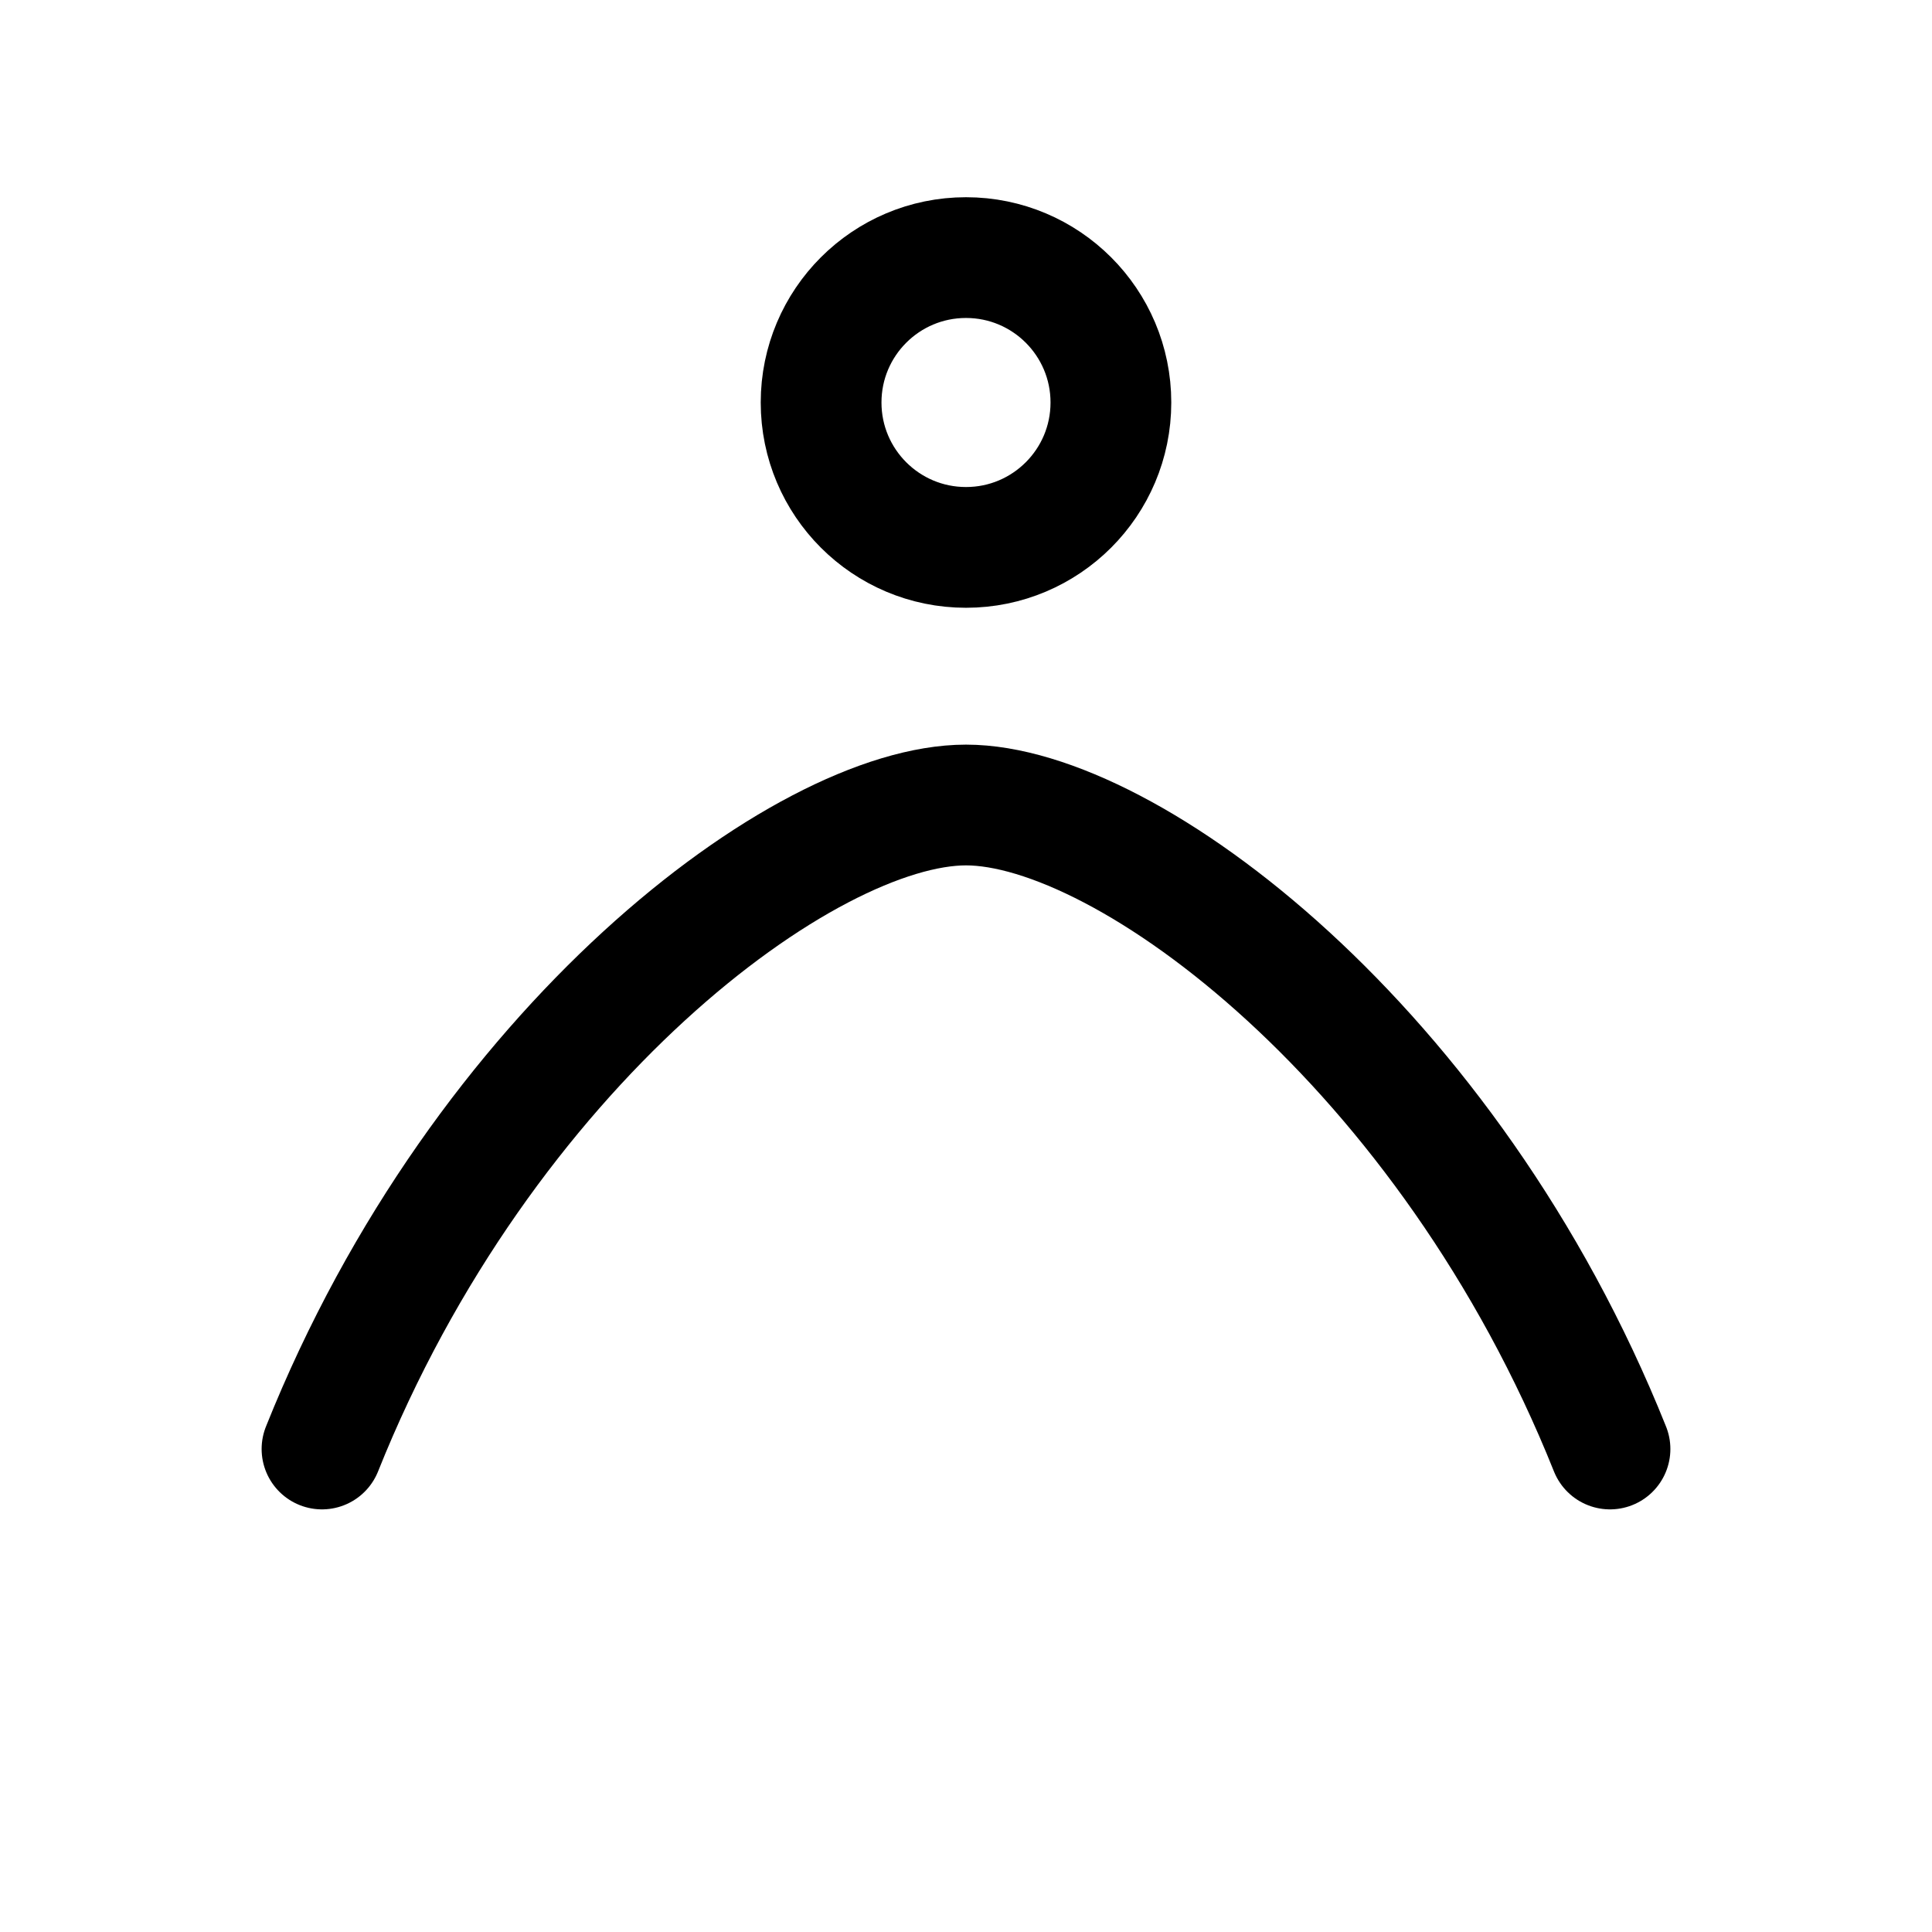
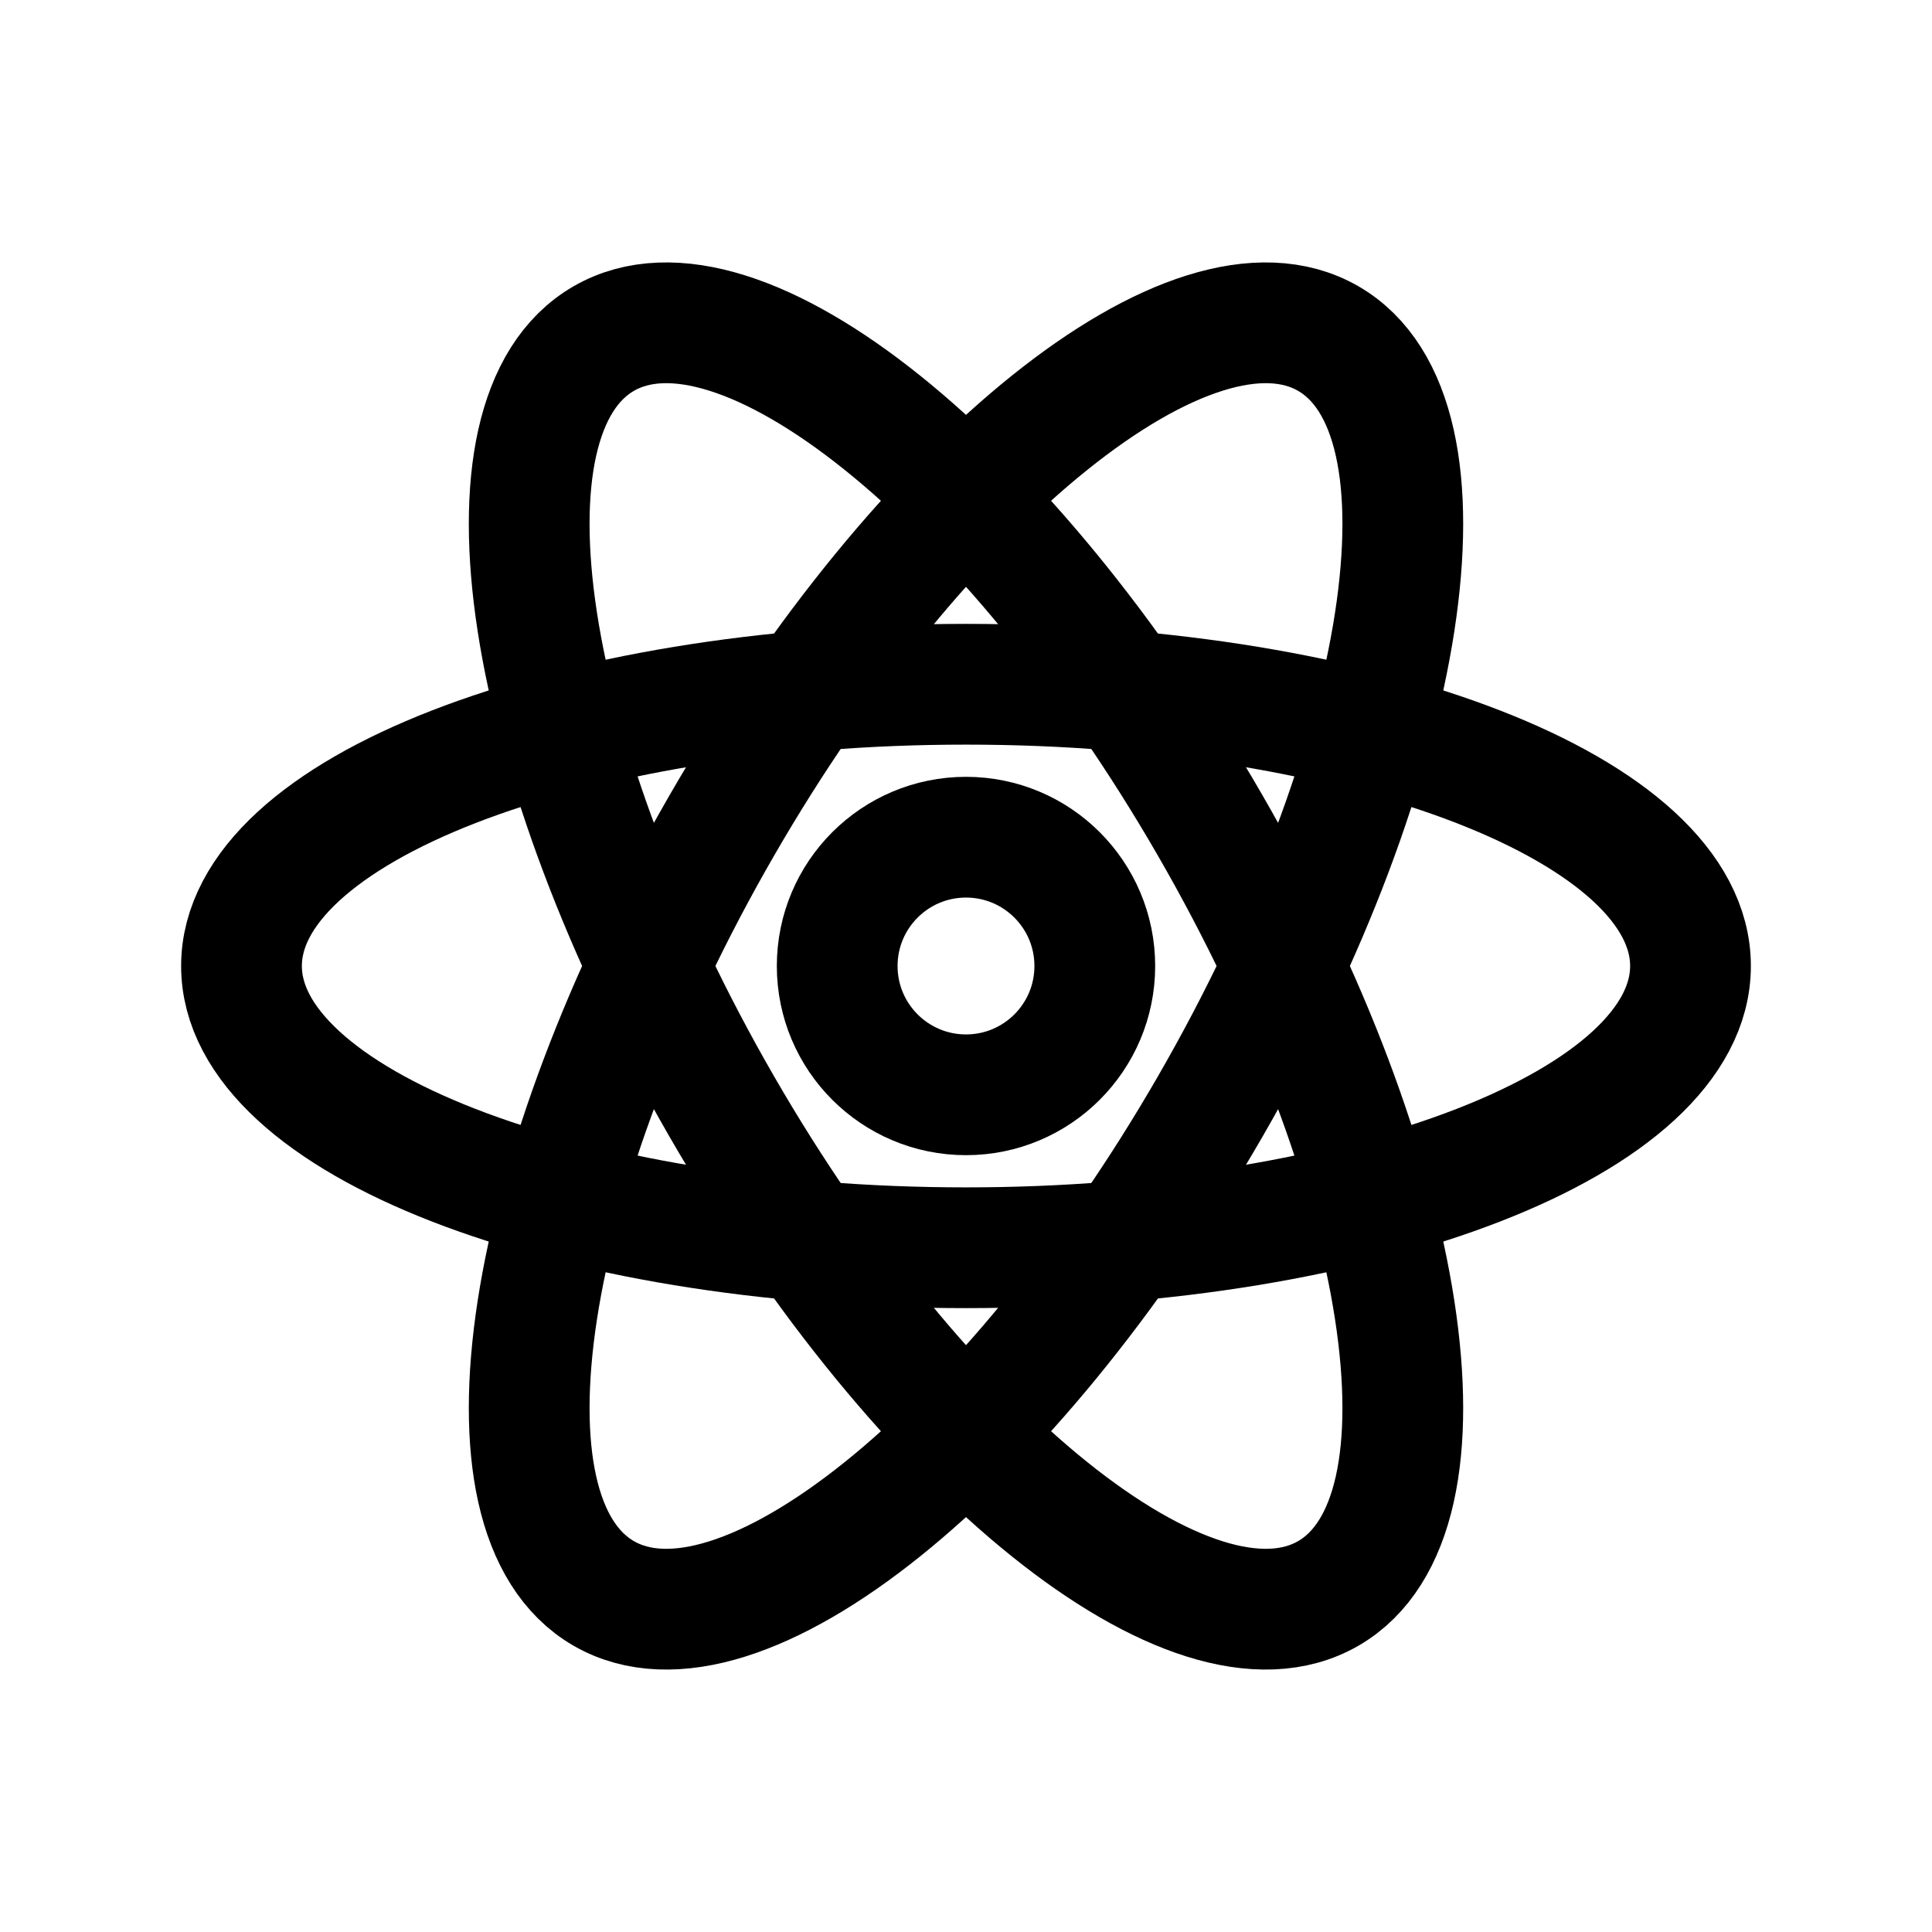
<svg xmlns="http://www.w3.org/2000/svg" viewBox="0 0 24 24" fill="none" stroke="currentColor" stroke-width="1.5" stroke-linecap="round" stroke-linejoin="round">
-   <path d="M4 18c2-5 6-8 8-8s6 3 8 8" />
-   <circle cx="12" cy="5" r="1.8" />
+   <ellipse cx="12" cy="12" rx="9" ry="3.5" />
+   <ellipse cx="12" cy="12" rx="9" ry="3.5" transform="rotate(60 12 12)" />
+   <ellipse cx="12" cy="12" rx="9" ry="3.5" transform="rotate(120 12 12)" />
+   <circle cx="12" cy="12" r="1.6" />
</svg>
